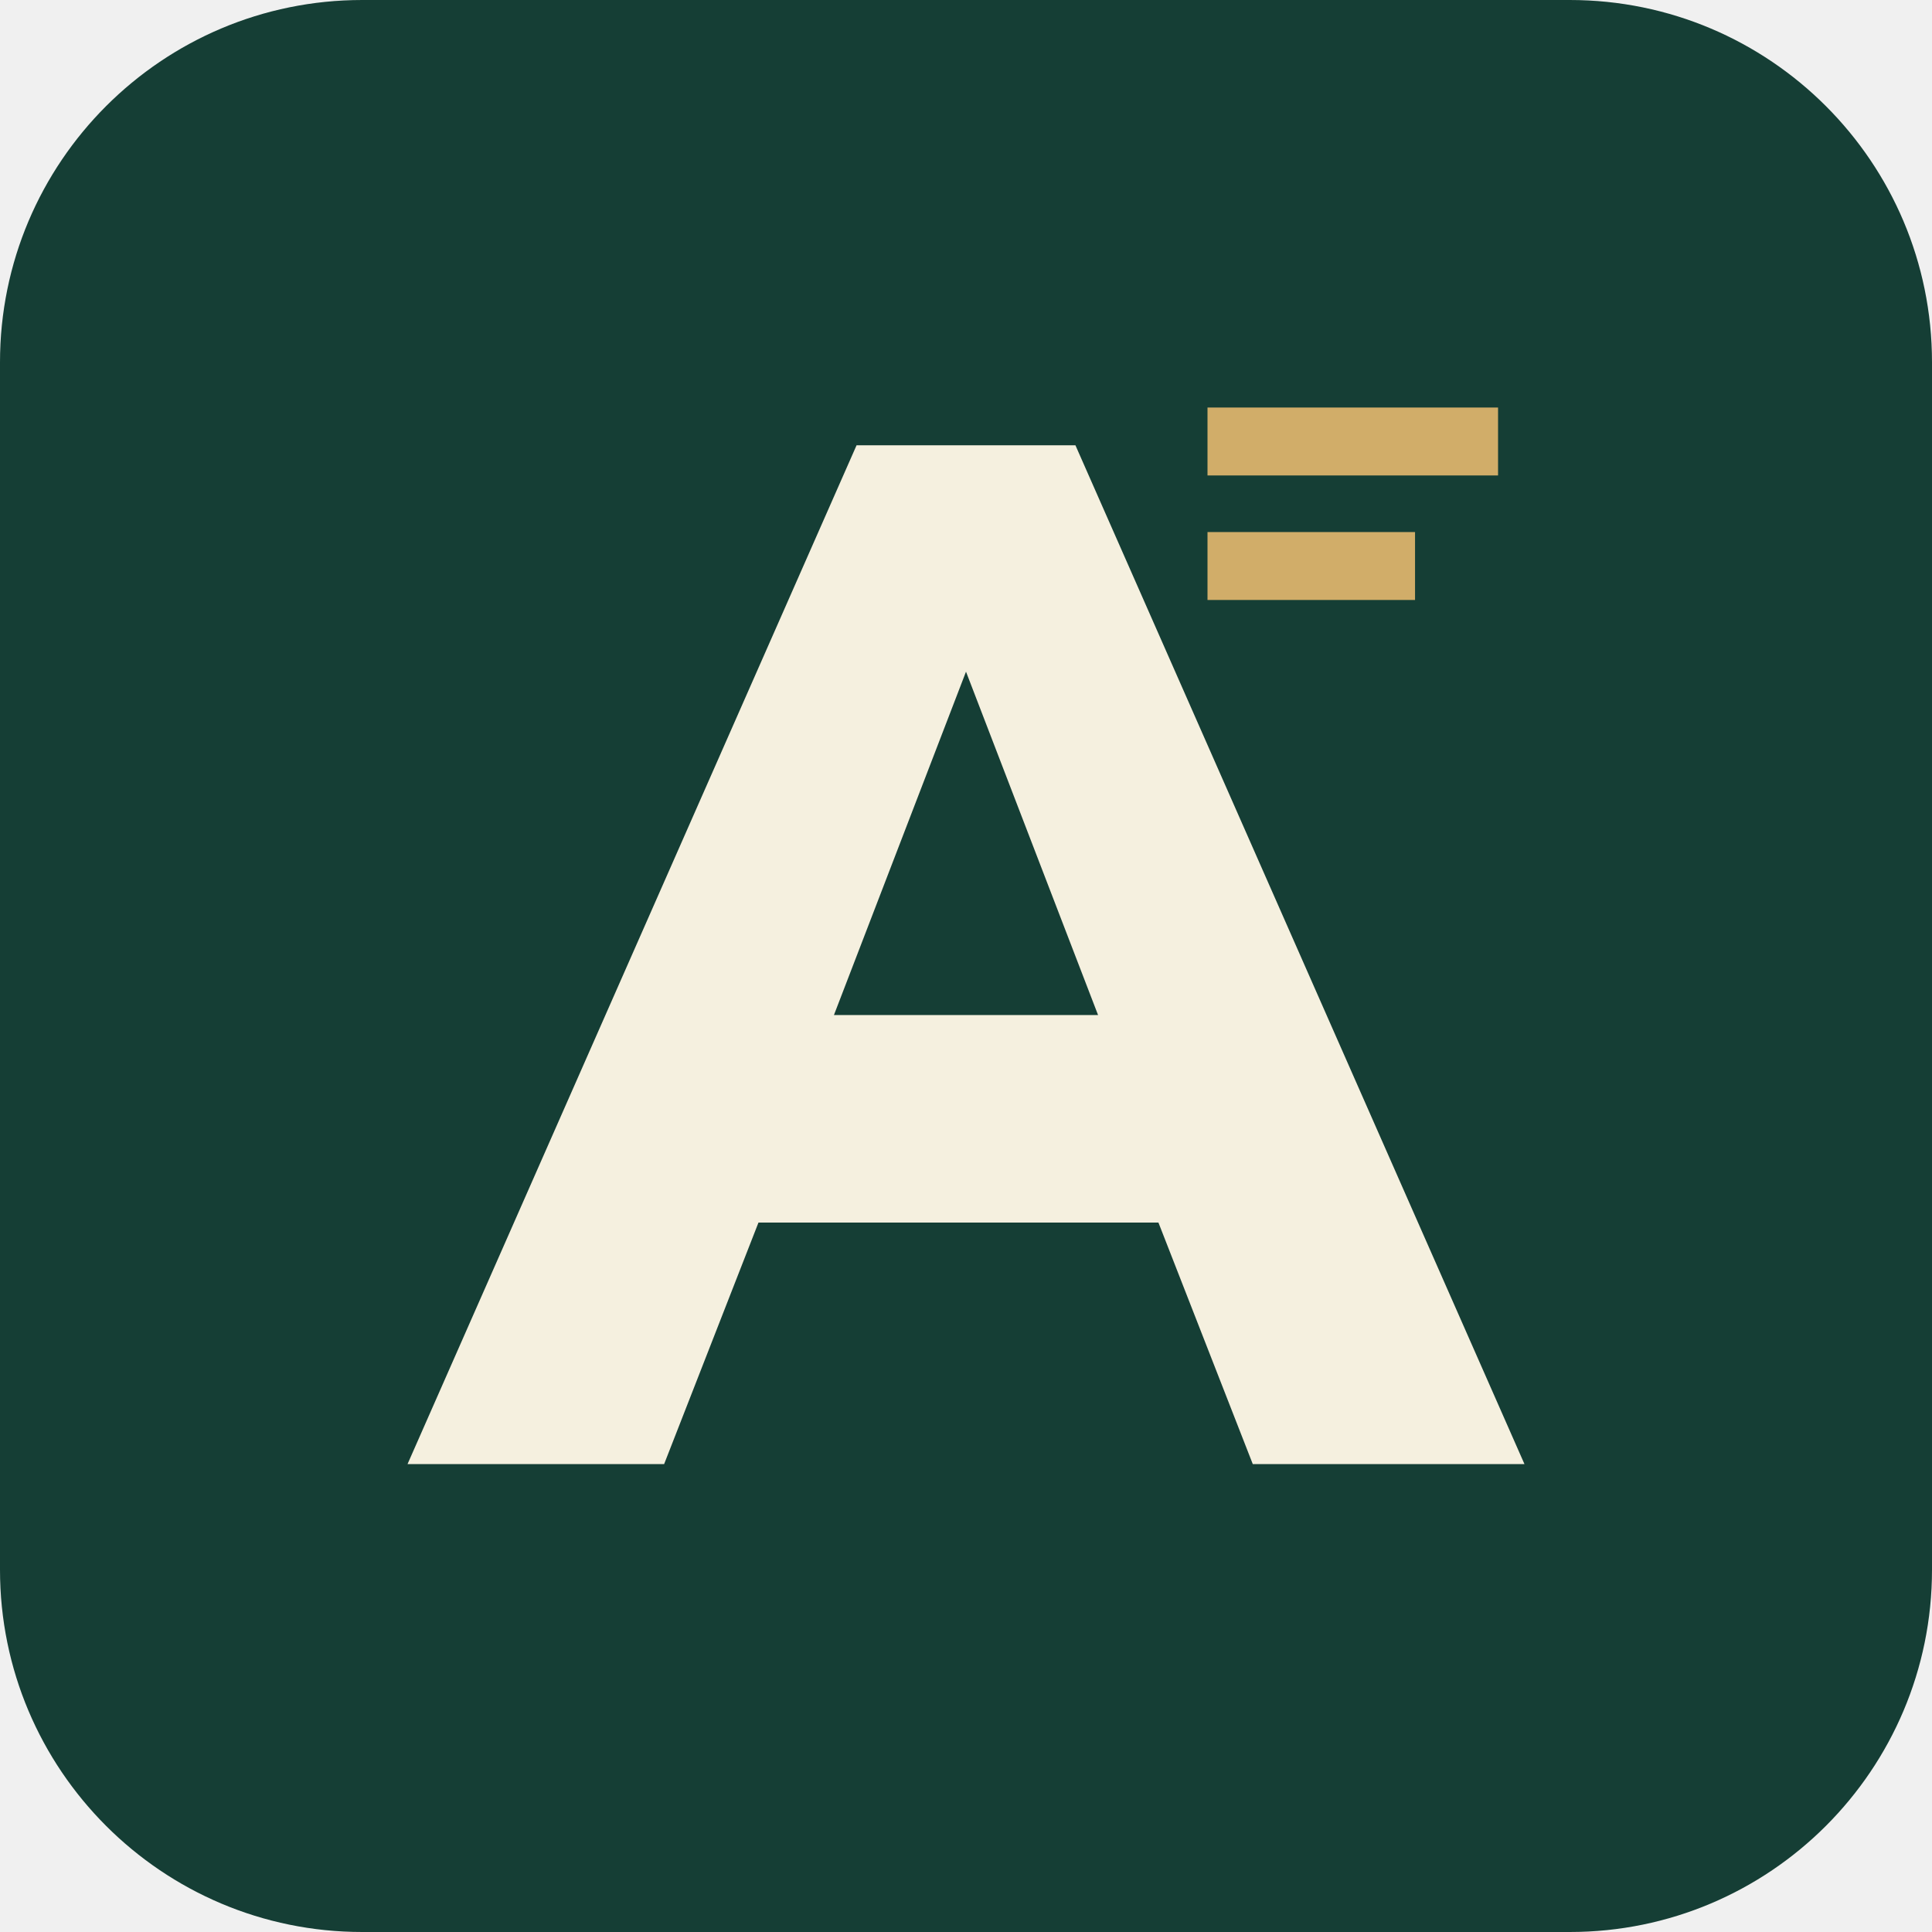
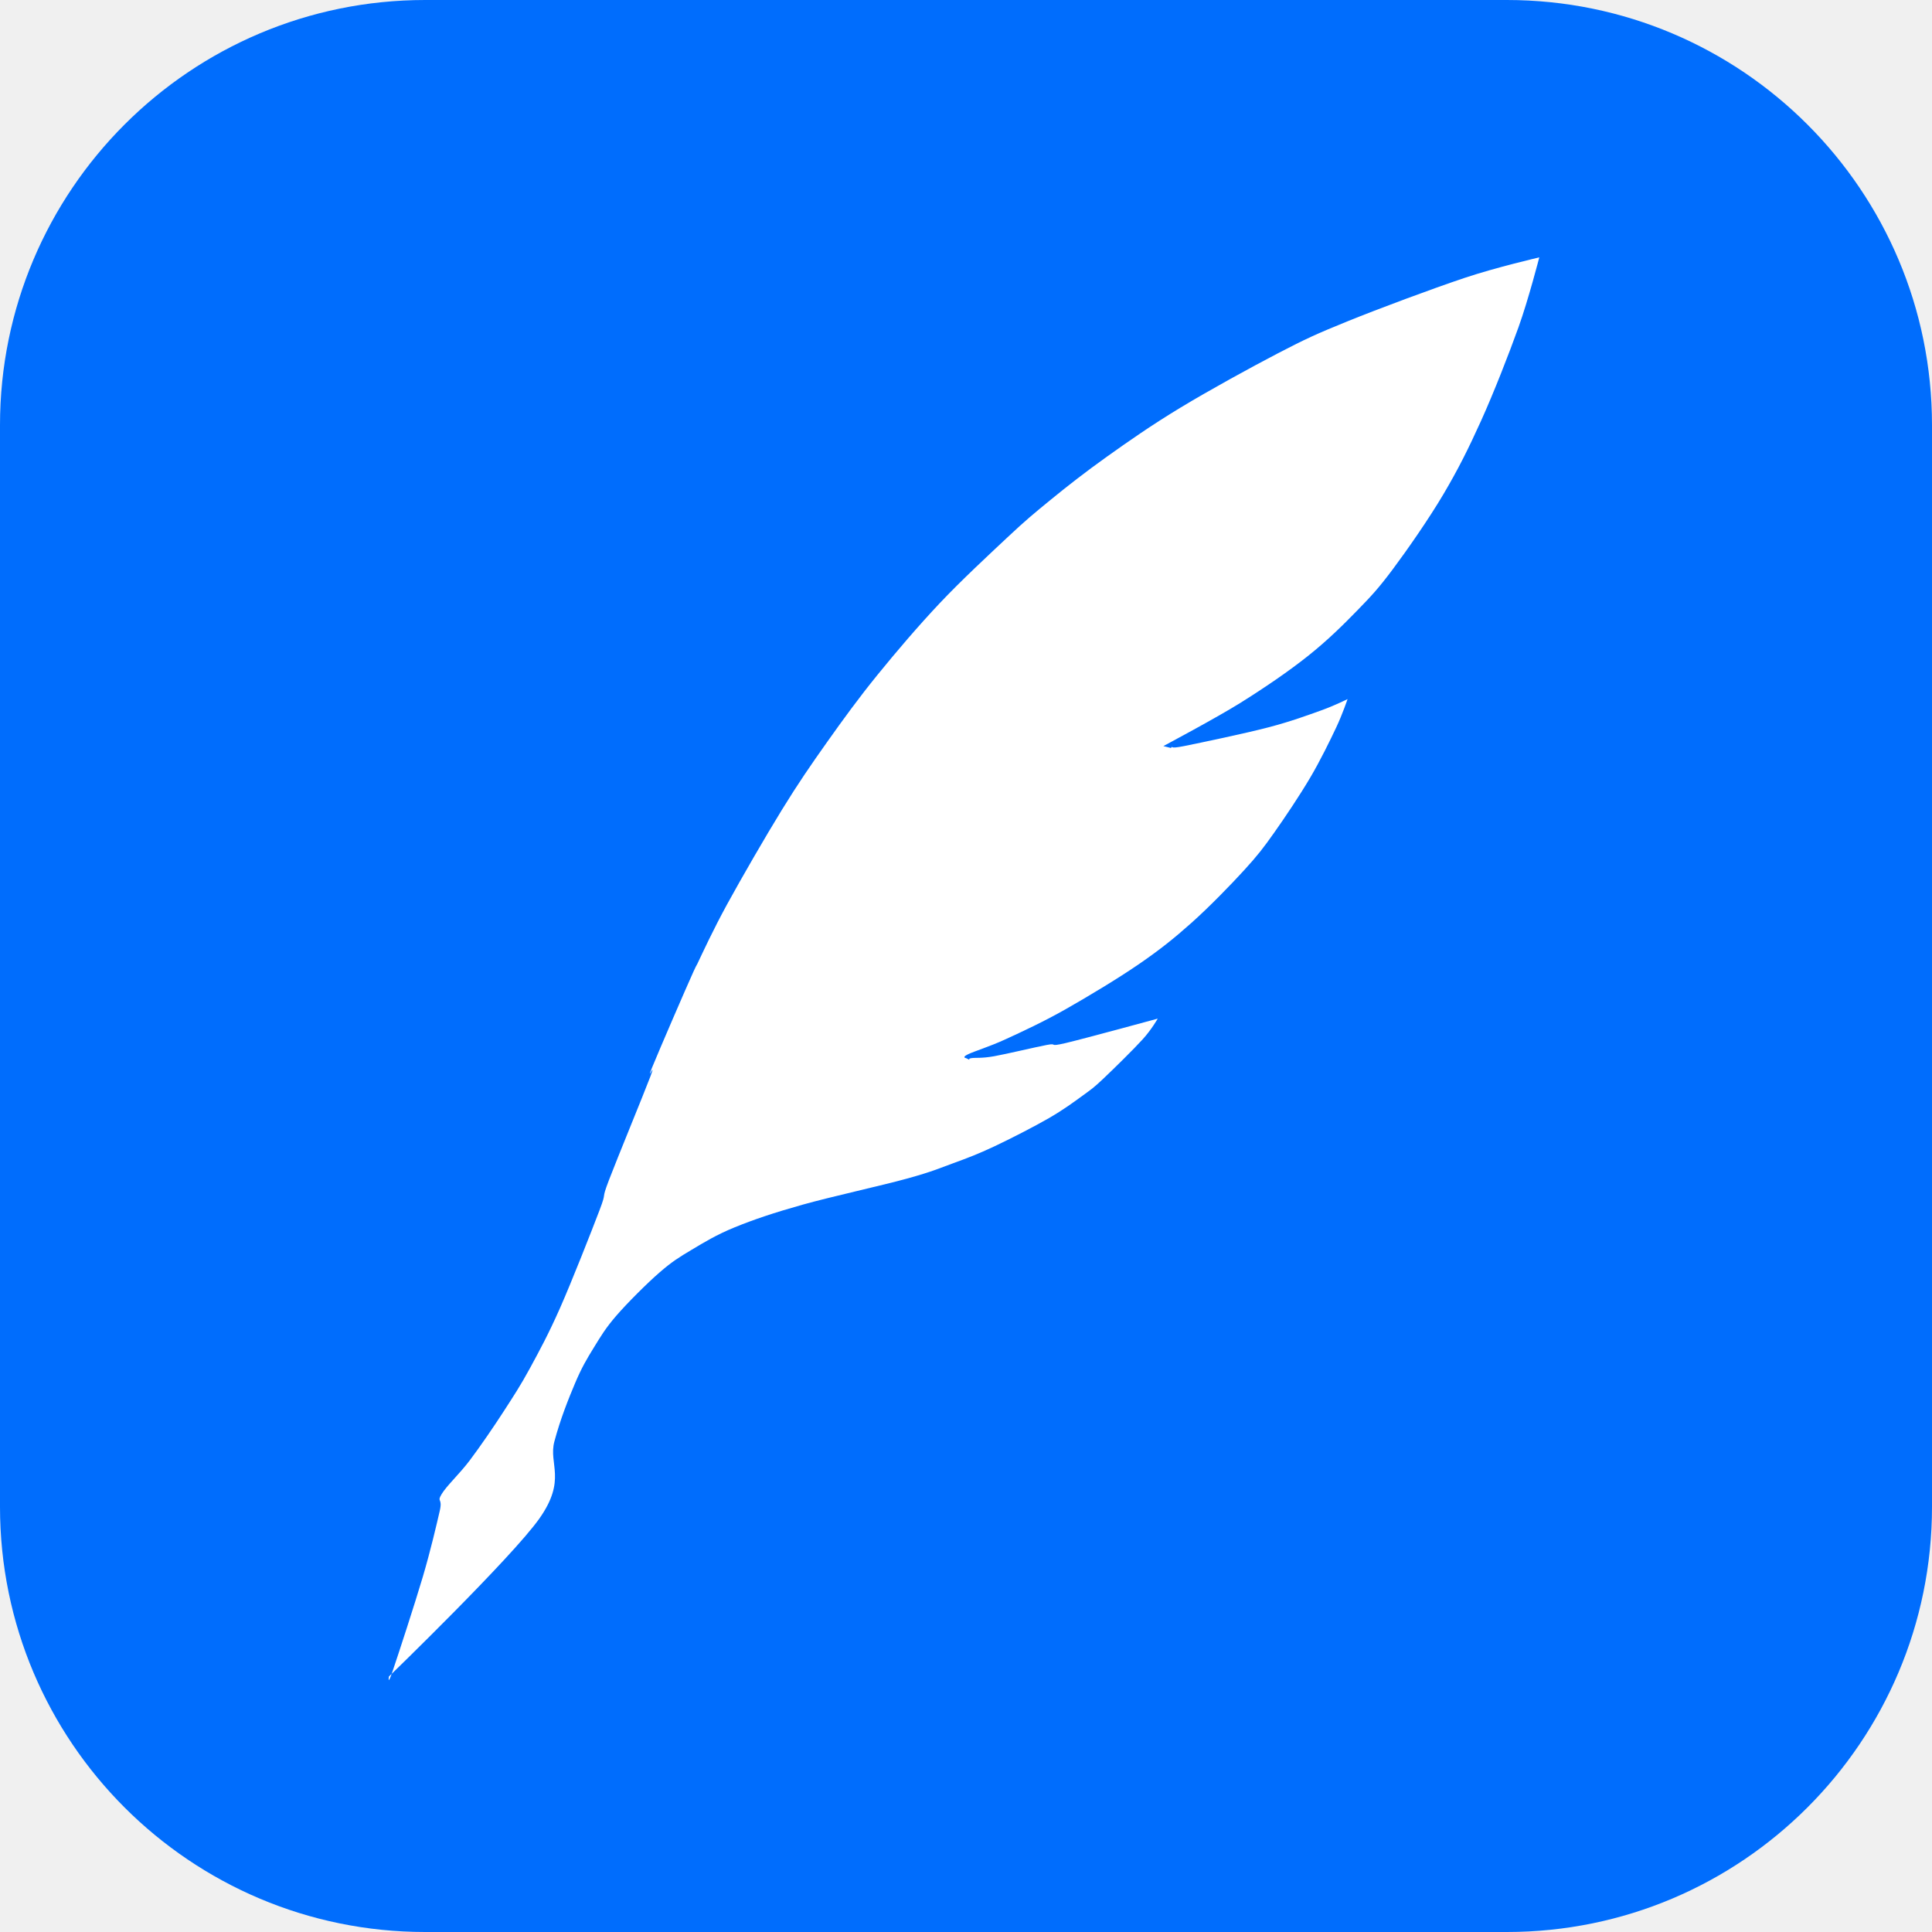
- <svg xmlns="http://www.w3.org/2000/svg" width="512" height="512" viewBox="0 0 512 512">
-   <rect width="512" height="512" rx="96" fill="#153e35" />
-   <path d="M108 388 227 118h58l119 270h-72l-25-64H201l-25 64Z" fill="#f5f0df" />
-   <path d="m221 269 35-91 35 91Z" fill="#153e35" />
-   <path d="M320 108h77v18h-77zm0 33h55v18h-55z" fill="#d1ad69" />
+ <svg xmlns="http://www.w3.org/2000/svg" viewBox="0 0 1254 1254">
+   <rect width="1254" height="1254" rx="276" fill="#006dfd" />
+   <path transform="translate(627 627) scale(1.22) translate(-654 -642)" fill="#fff" d="M959.0 265.0 C959.0 265.0 936.0 270.3 919.0 276.0 C902.0 281.7 873.5 292.3 857.0 299.0 C840.5 305.7 834.8 308.3 820.0 316.0 C805.2 323.7 783.2 335.8 768.0 345.0 C752.8 354.2 740.5 362.8 729.0 371.0 C717.5 379.2 707.8 386.8 699.0 394.0 C690.2 401.2 685.8 404.8 676.0 414.0 C666.2 423.2 651.5 436.8 640.0 449.0 C628.5 461.2 617.0 474.7 607.0 487.0 C597.0 499.3 588.5 511.0 580.0 523.0 C571.5 535.0 564.8 544.7 556.0 559.0 C547.2 573.3 534.5 595.3 527.0 609.0 C519.5 622.7 513.7 635.3 511.0 641.0 C508.3 646.7 511.0 643.0 511.0 643.0 C511.0 643.0 513.0 636.2 509.0 645.0 C505.0 653.8 490.8 686.7 487.0 696.0 C483.2 705.3 489.8 691.0 486.0 701.0 C482.2 711.0 468.5 744.2 464.0 756.0 C459.5 767.8 463.3 760.7 459.0 772.0 C454.7 783.3 444.2 810.0 438.0 824.0 C431.8 838.0 427.0 846.8 422.0 856.0 C417.0 865.2 413.3 870.8 408.0 879.0 C402.7 887.2 395.5 897.7 390.0 905.0 C384.5 912.3 377.7 918.5 375.0 923.0 C372.3 927.5 375.7 924.7 374.0 932.0 C372.3 939.3 369.2 952.8 365.0 967.0 C360.8 981.2 352.0 1008.2 349.0 1017.0 C346.0 1025.8 347.0 1020.0 347.0 1020.0 C347.0 1020.0 412.3 956.8 427.0 936.0 C441.7 915.2 431.8 907.0 435.0 895.0 C438.2 883.0 442.5 872.3 446.0 864.0 C449.5 855.7 452.3 851.0 456.0 845.0 C459.7 839.0 462.2 834.7 468.0 828.0 C473.8 821.3 484.3 810.8 491.0 805.0 C497.7 799.2 501.3 797.0 508.0 793.0 C514.7 789.0 521.2 785.0 531.0 781.0 C540.8 777.0 551.7 773.3 567.0 769.0 C582.3 764.7 609.7 758.7 623.0 755.0 C636.3 751.3 639.3 749.8 647.0 747.0 C654.7 744.2 660.5 742.0 669.0 738.0 C677.5 734.0 690.2 727.5 698.0 723.0 C705.8 718.5 711.2 714.5 716.0 711.0 C720.8 707.5 721.7 707.0 727.0 702.0 C732.3 697.0 743.2 686.3 748.0 681.0 C752.8 675.7 756.0 670.0 756.0 670.0 C756.0 670.0 716.8 680.7 707.0 683.0 C697.2 685.3 703.3 682.8 697.0 684.0 C690.7 685.2 675.7 688.8 669.0 690.0 C662.3 691.2 659.2 690.7 657.0 691.0 C654.8 691.3 656.0 692.0 656.0 692.0 C656.0 692.0 654.0 691.0 654.0 691.0 C654.0 691.0 651.5 690.7 655.0 689.0 C658.5 687.3 666.3 685.0 675.0 681.0 C683.7 677.0 695.2 671.7 707.0 665.0 C718.8 658.3 734.8 648.7 746.0 641.0 C757.2 633.3 764.7 627.3 774.0 619.0 C783.3 610.7 794.7 599.0 802.0 591.0 C809.3 583.0 812.2 579.2 818.0 571.0 C823.8 562.8 831.5 551.3 837.0 542.0 C842.5 532.7 847.7 522.0 851.0 515.0 C854.3 508.0 857.0 500.0 857.0 500.0 C857.0 500.0 850.0 503.5 843.0 506.0 C836.0 508.5 827.2 511.8 815.0 515.0 C802.8 518.2 778.5 523.3 770.0 525.0 C761.5 526.7 764.0 525.0 764.0 525.0 C764.0 525.0 763.0 526.0 763.0 526.0 C763.0 526.0 759.0 525.0 759.0 525.0 C759.0 525.0 787.2 510.0 800.0 502.0 C812.8 494.0 825.7 485.2 836.0 477.0 C846.3 468.8 854.5 460.7 862.0 453.0 C869.5 445.3 873.3 441.3 881.0 431.0 C888.7 420.7 900.2 404.2 908.0 391.0 C915.8 377.8 921.3 366.8 928.0 352.0 C934.7 337.2 942.8 316.5 948.0 302.0 C953.2 287.5 959.0 265.0 959.0 265.0Z" />
</svg>
